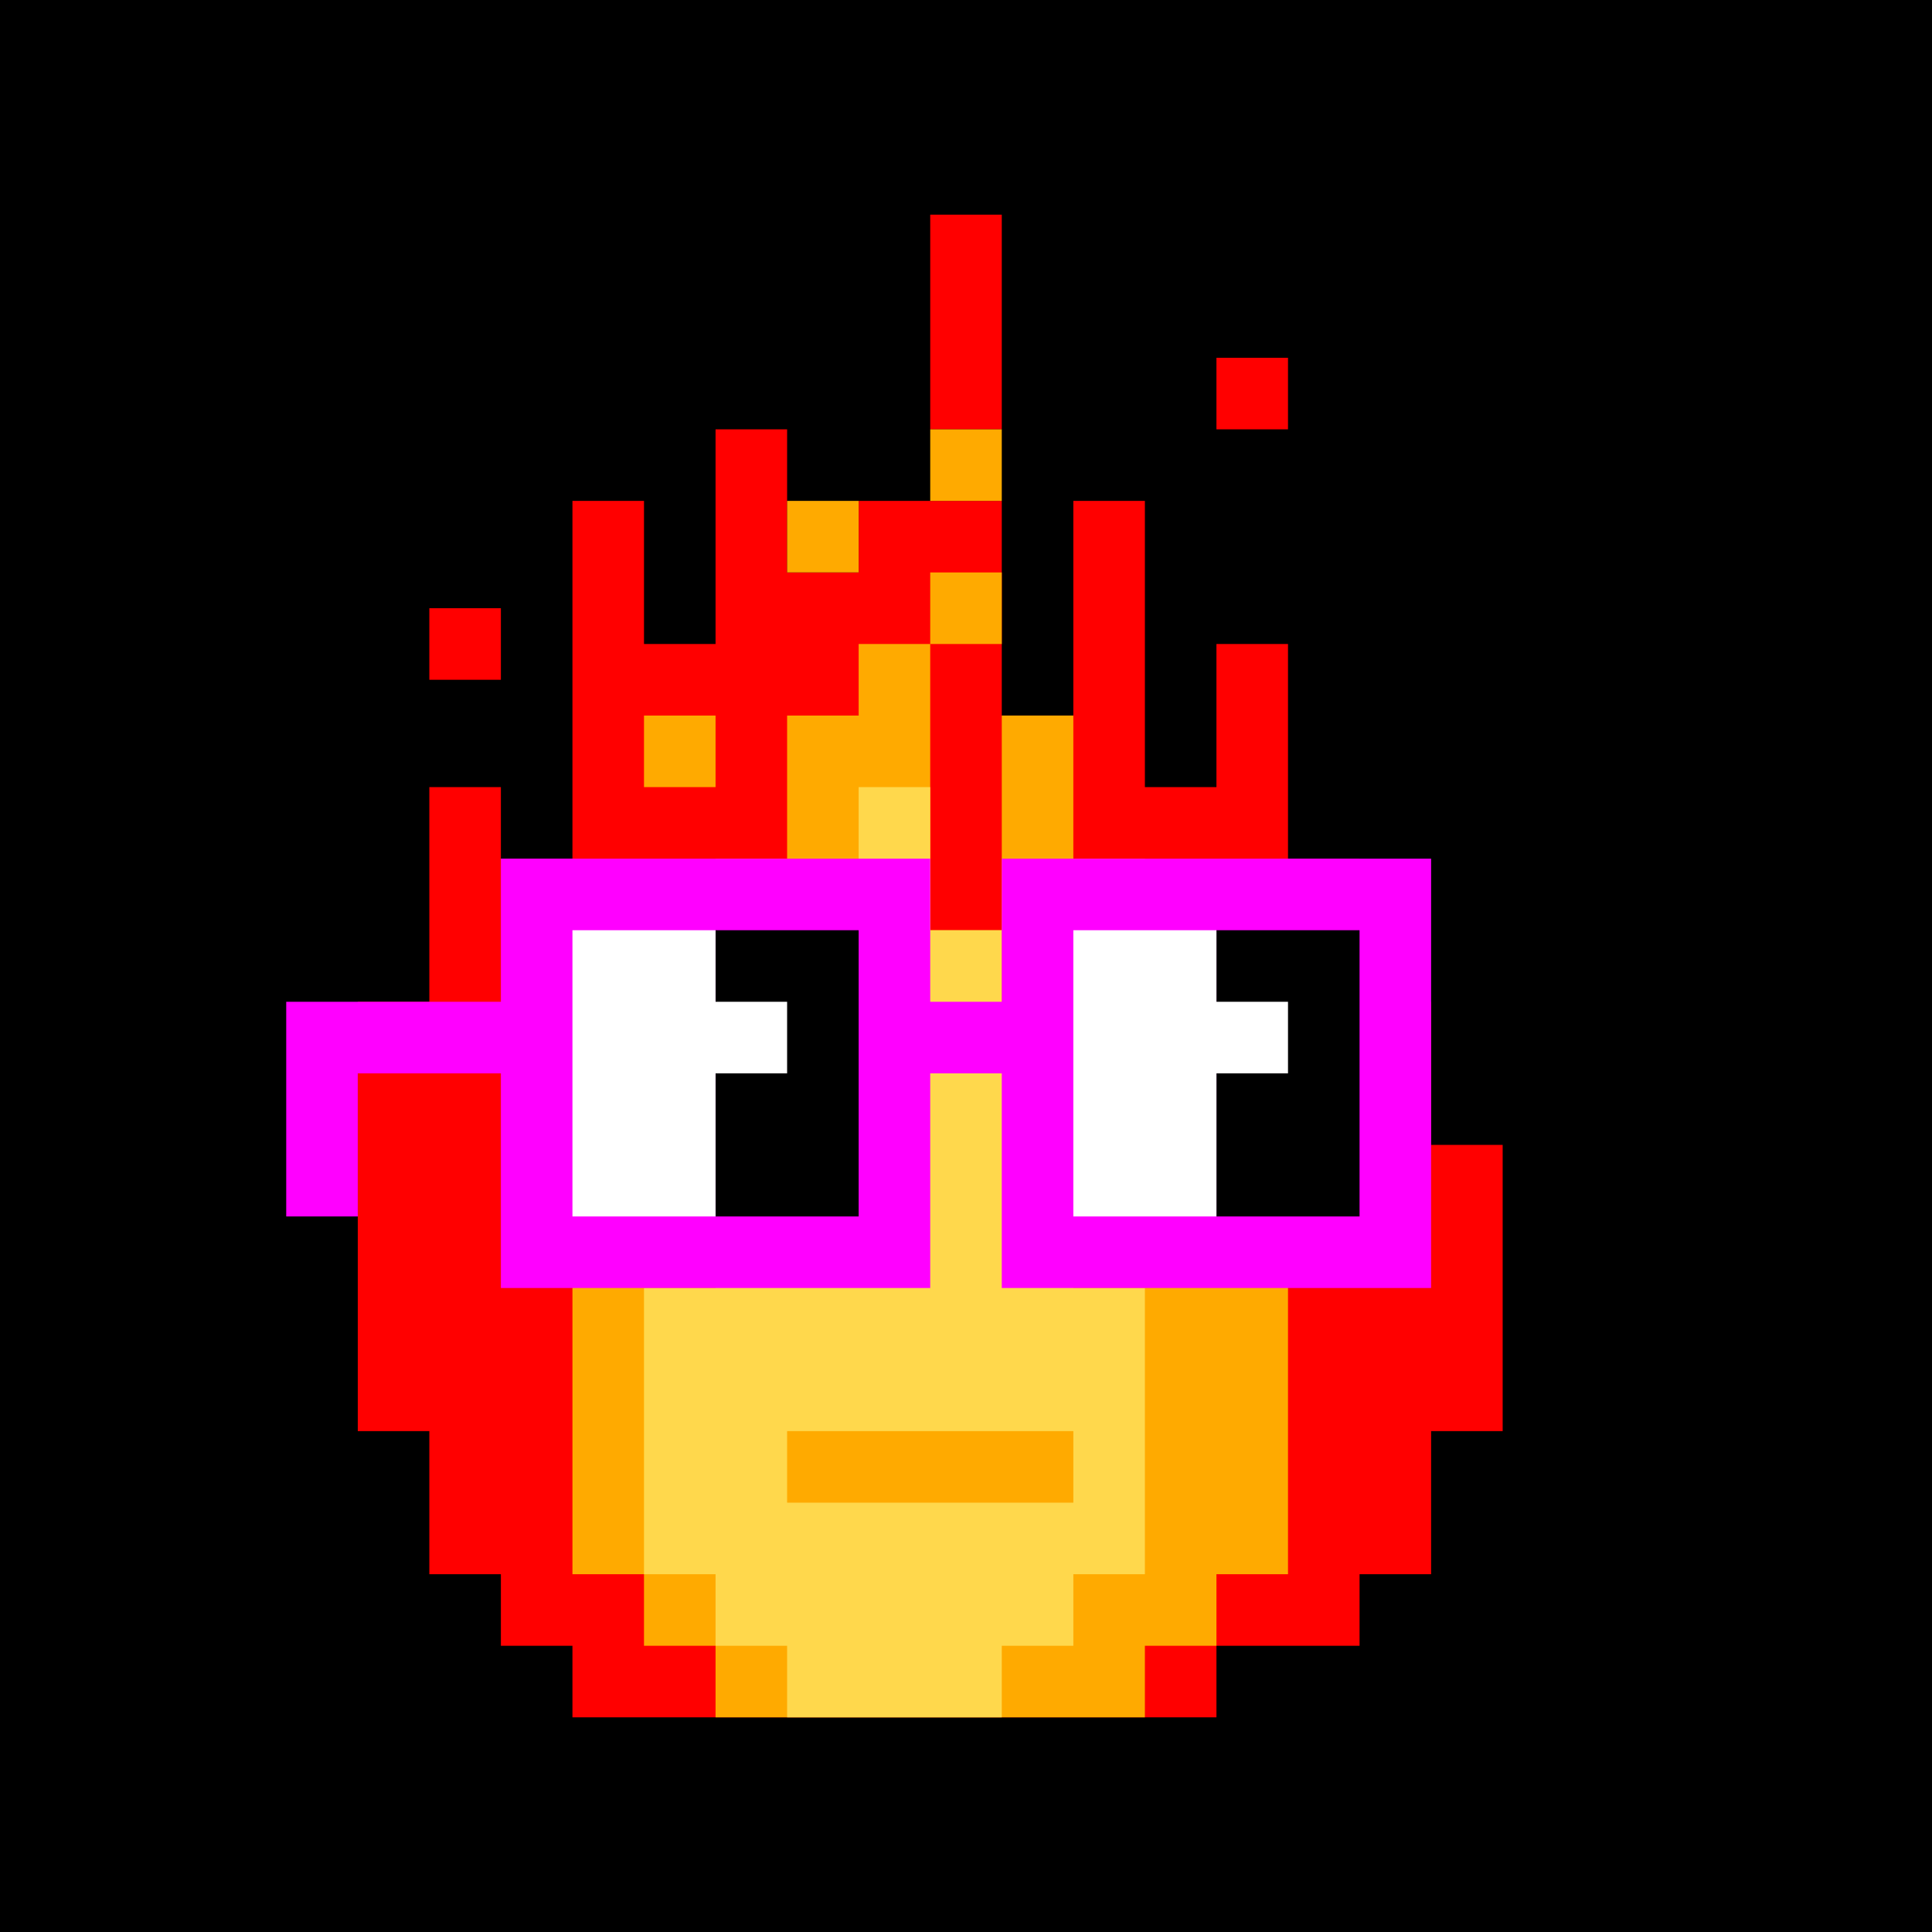
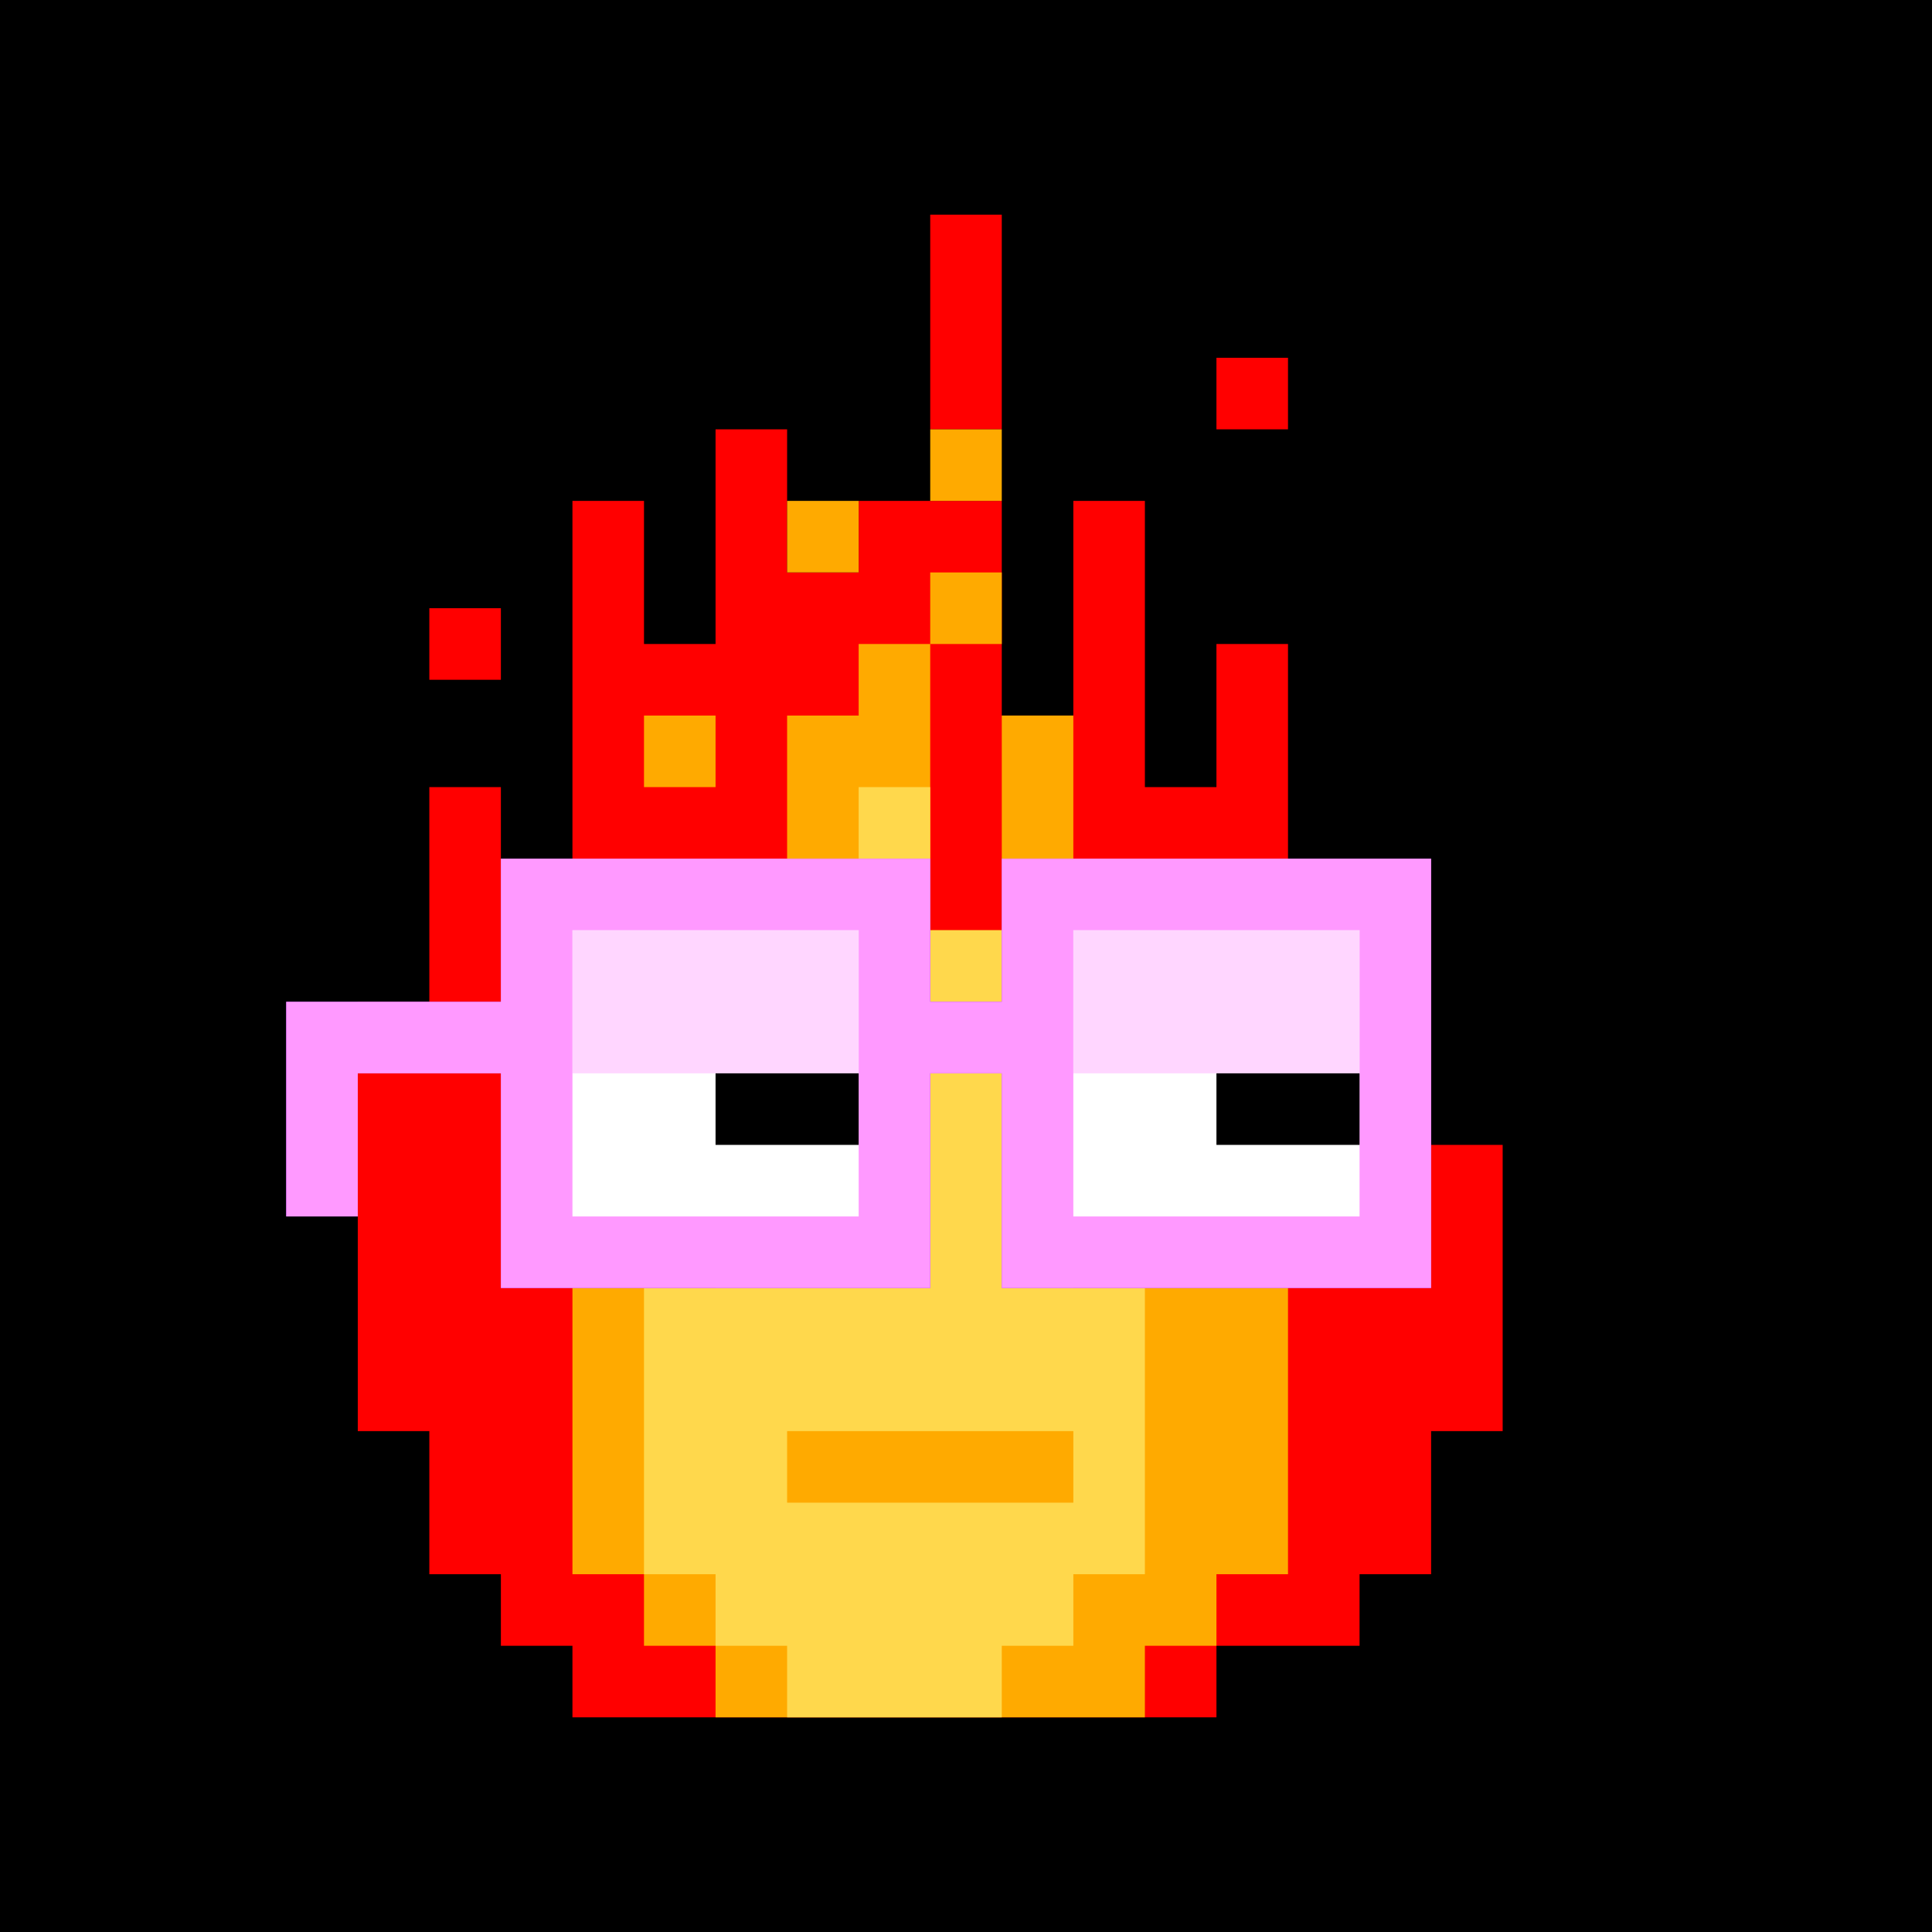
- <svg xmlns="http://www.w3.org/2000/svg" width="420" height="420" viewBox="0 0 27 27" fill="none">
+ <svg xmlns="http://www.w3.org/2000/svg" width="540" height="540" viewBox="0 0 27 27" fill="none">
  <rect width="27" height="27" fill="#000000" />
  <path d="M8 23V24H17V23H19V22H20V20H21V16H20V14H19V12H18V9H17V11H16V7H15V10H14V7H12V8H11V6H10V9H9V7H8V12H7V11H6V14H5V20H6V22H7V23H8Z" fill="#FF0000" />
  <path d="M13 6H14V3H13V6Z" fill="#FF0000" />
  <path d="M17 6V5H18V6H17Z" fill="#FF0000" />
  <path d="M6 9.5V8.5H7V9.5H6Z" fill="#FF0000" />
  <path d="M13 6V7H14V6H13Z" fill="#FFAA00" />
  <path d="M13 8H14V9H13V8Z" fill="#FFAA00" />
  <path d="M10 14H9V15H8V22H9V23H10V24H16V23H17V22H18V17H17V13H16V12H15V10H14V13H13V9H12V10H11V12H10V14Z" fill="#FFAA00" />
  <path d="M10 14V15H11V14H10Z" fill="#FFAA00" />
  <path d="M11 7V8H12V7H11Z" fill="#FFAA00" />
  <path d="M9 10V11H10V10H9Z" fill="#FFAA00" />
  <path d="M11 24V23H10V22H9V18H10V16H12V11H13V13H14V15H15V18H16V22H15V23H14V24H11ZM15 21V20H11V21H15Z" fill="#FFD84C" />
-   <path d="M7 15V18H13V15H14V18H20V12H14V14H13V12H7V14H4V17H5V15H7Z" fill="#FF00FF" />
+   <path d="M7 15V18H13V15H14V18H20V12H14V14H13V12H7V14H4V17H5V15H7Z" fill="#A020F0" />
  <rect x="10" y="13" width="2" height="4" fill="black" />
  <rect x="17" y="13" width="2" height="4" fill="black" />
  <path d="M10 13H8V17H10V15H11V14H10V13Z" fill="white" />
  <path d="M17 13H15V17H17V15H18V14H17V13Z" fill="white" />
+   <path d="M7 15V18H13V15H14V18H20V12H14V14H13V12H7V14H4V17H5V15H7Z" fill="#FF99FF" />
+   <rect x="8" y="13" width="4" height="4" fill="white" />
+   <rect x="15" y="13" width="4" height="4" fill="white" />
+   <rect x="15" y="13" width="4" height="2" fill="#FF99FF" opacity="0.4" />
+   <rect x="8" y="13" width="4" height="2" fill="#FF99FF" opacity="0.4" />
+   <rect x="17" y="15" width="2" height="1" fill="black" />
+   <rect x="10" y="15" width="2" height="1" fill="black" />
</svg>
